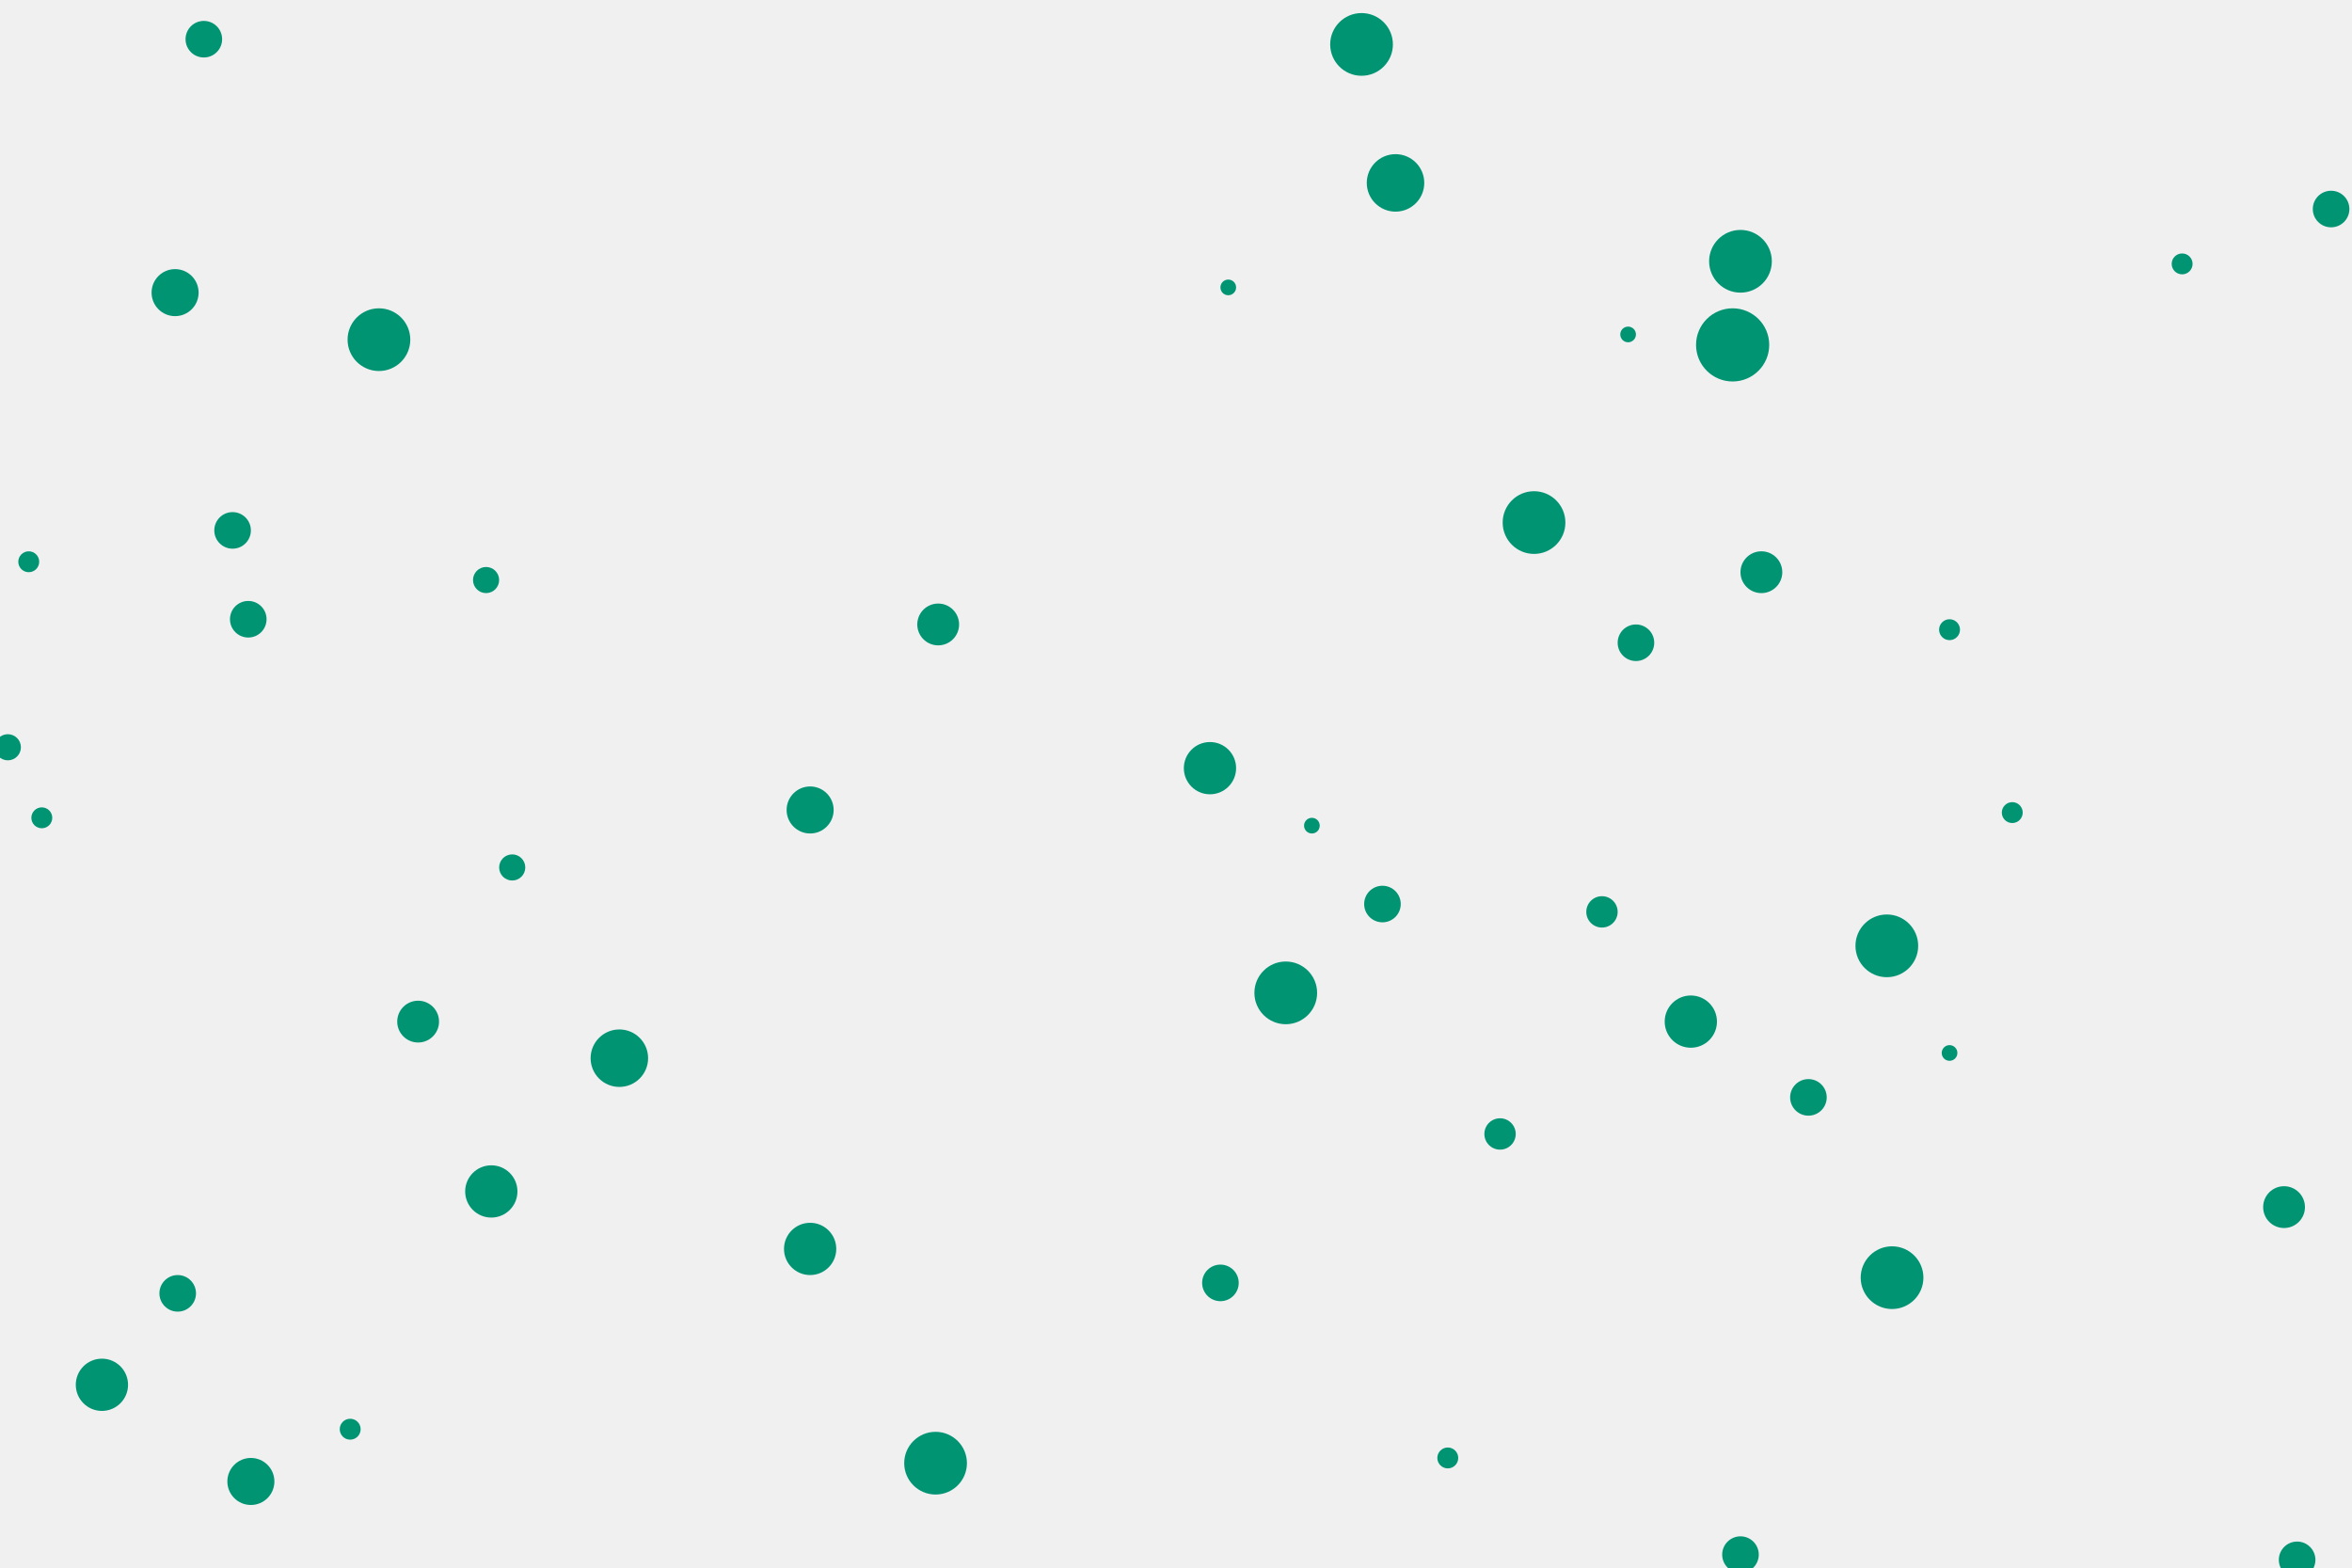
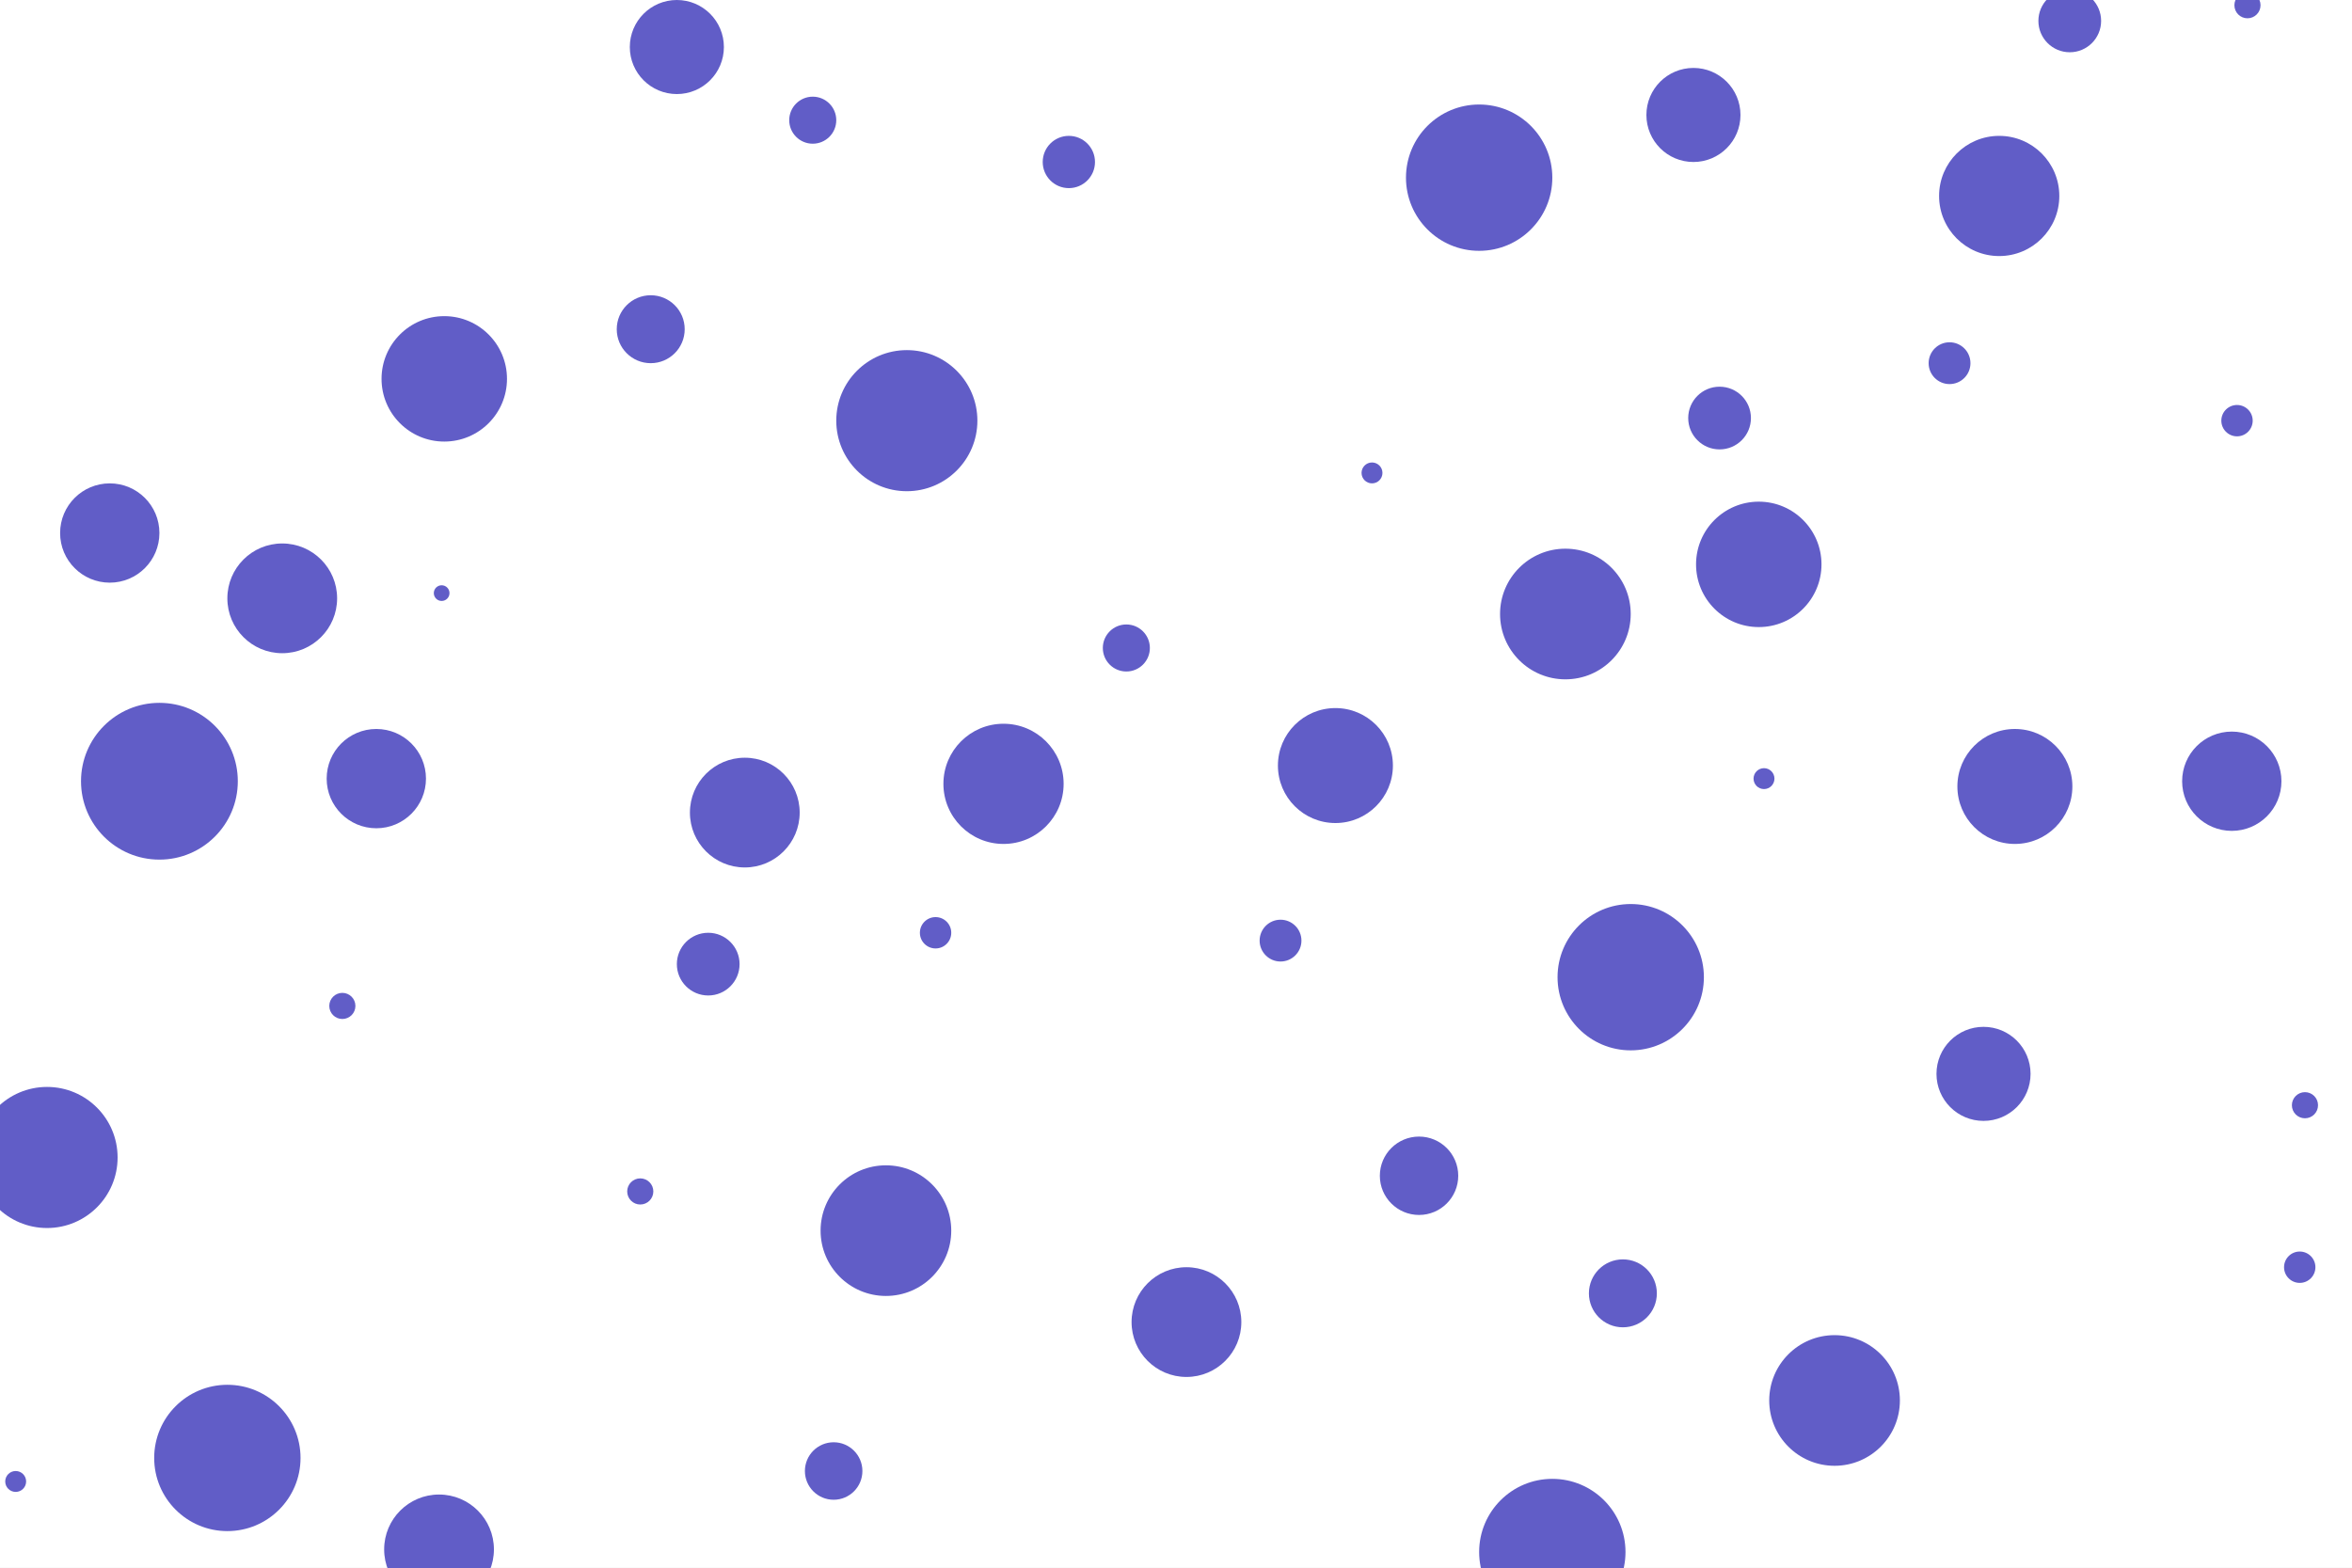
<svg xmlns="http://www.w3.org/2000/svg" id="visual" viewBox="0 0 900 600" width="900" height="600" version="1.1">
-   <g fill="#009473">
-     <circle r="14" cx="663" cy="132" />
-     <circle r="4" cx="835" cy="101" />
-     <circle r="7" cx="467" cy="491" />
-     <circle r="7" cx="529" cy="346" />
-     <circle r="4" cx="11" cy="215" />
-     <circle r="10" cx="463" cy="294" />
-     <circle r="7" cx="879" cy="597" />
-     <circle r="10" cx="647" cy="391" />
-     <circle r="12" cx="724" cy="489" />
-     <circle r="7" cx="89" cy="203" />
-     <circle r="12" cx="358" cy="560" />
-     <circle r="7" cx="626" cy="246" />
-     <circle r="3" cx="470" cy="110" />
-     <circle r="7" cx="666" cy="595" />
-     <circle r="10" cx="39" cy="530" />
-     <circle r="7" cx="892" cy="80" />
-     <circle r="4" cx="554" cy="558" />
-     <circle r="12" cx="521" cy="17" />
-     <circle r="10" cx="188" cy="456" />
-     <circle r="8" cx="359" cy="239" />
-     <circle r="9" cx="96" cy="567" />
-     <circle r="10" cx="310" cy="478" />
-     <circle r="4" cx="770" cy="311" />
-     <circle r="8" cx="874" cy="462" />
-     <circle r="7" cx="692" cy="420" />
-     <circle r="3" cx="502" cy="316" />
-     <circle r="7" cx="78" cy="15" />
-     <circle r="11" cx="534" cy="70" />
-     <circle r="6" cx="613" cy="349" />
-     <circle r="5" cx="196" cy="332" />
-     <circle r="4" cx="134" cy="547" />
-     <circle r="9" cx="67" cy="112" />
-     <circle r="12" cx="145" cy="130" />
-     <circle r="7" cx="95" cy="237" />
-     <circle r="8" cx="674" cy="219" />
-     <circle r="12" cx="666" cy="100" />
-     <circle r="11" cx="237" cy="405" />
-     <circle r="3" cx="746" cy="403" />
-     <circle r="3" cx="623" cy="128" />
-     <circle r="12" cx="722" cy="362" />
-     <circle r="4" cx="16" cy="313" />
-     <circle r="5" cx="3" cy="286" />
-     <circle r="9" cx="310" cy="310" />
-     <circle r="12" cx="492" cy="380" />
-     <circle r="12" cx="587" cy="200" />
-     <circle r="7" cx="68" cy="495" />
-     <circle r="4" cx="746" cy="241" />
-     <circle r="5" cx="186" cy="222" />
-     <circle r="6" cx="574" cy="434" />
-     <circle r="8" cx="160" cy="391" />
+   <rect x="0" y="0" width="900" height="600" fill="#FFFFFF" />
+   <g fill="#615dc7">
+     <circle r="30" cx="61" cy="299" />
+     <circle r="4" cx="525" cy="181" />
+     <circle r="27" cx="347" cy="161" />
+     <circle r="23" cx="765" cy="75" />
+     <circle r="10" cx="409" cy="62" />
+     <circle r="21" cx="168" cy="593" />
+     <circle r="25" cx="599" cy="235" />
+     <circle r="5" cx="245" cy="456" />
+     <circle r="24" cx="673" cy="216" />
+     <circle r="3" cx="169" cy="227" />
+     <circle r="25" cx="702" cy="536" />
+     <circle r="4" cx="6" cy="567" />
+     <circle r="6" cx="880" cy="485" />
+     <circle r="6" cx="358" cy="357" />
+     <circle r="22" cx="511" cy="293" />
+     <circle r="18" cx="648" cy="44" />
+     <circle r="21" cx="108" cy="229" />
+     <circle r="19" cx="854" cy="299" />
+     <circle r="8" cx="746" cy="139" />
+     <circle r="5" cx="131" cy="385" />
+     <circle r="28" cx="624" cy="374" />
+     <circle r="22" cx="771" cy="301" />
+     <circle r="25" cx="339" cy="471" />
+     <circle r="9" cx="431" cy="248" />
+     <circle r="15" cx="543" cy="450" />
+     <circle r="28" cx="566" cy="68" />
+     <circle r="4" cx="675" cy="298" />
+     <circle r="19" cx="144" cy="298" />
+     <circle r="8" cx="490" cy="360" />
+     <circle r="24" cx="170" cy="145" />
+     <circle r="18" cx="259" cy="18" />
+     <circle r="28" cx="87" cy="558" />
+     <circle r="23" cx="384" cy="300" />
+     <circle r="13" cx="621" cy="495" />
+     <circle r="12" cx="792" cy="8" />
+     <circle r="21" cx="285" cy="311" />
+     <circle r="18" cx="759" cy="411" />
+     <circle r="12" cx="271" cy="369" />
+     <circle r="27" cx="18" cy="443" />
+     <circle r="12" cx="658" cy="160" />
+     <circle r="19" cx="42" cy="204" />
+     <circle r="6" cx="856" cy="161" />
+     <circle r="13" cx="249" cy="126" />
+     <circle r="28" cx="594" cy="594" />
+     <circle r="21" cx="454" cy="506" />
+     <circle r="5" cx="882" cy="423" />
+     <circle r="11" cx="319" cy="563" />
+     <circle r="5" cx="860" cy="2" />
+     <circle r="9" cx="311" cy="46" />
  </g>
</svg>
